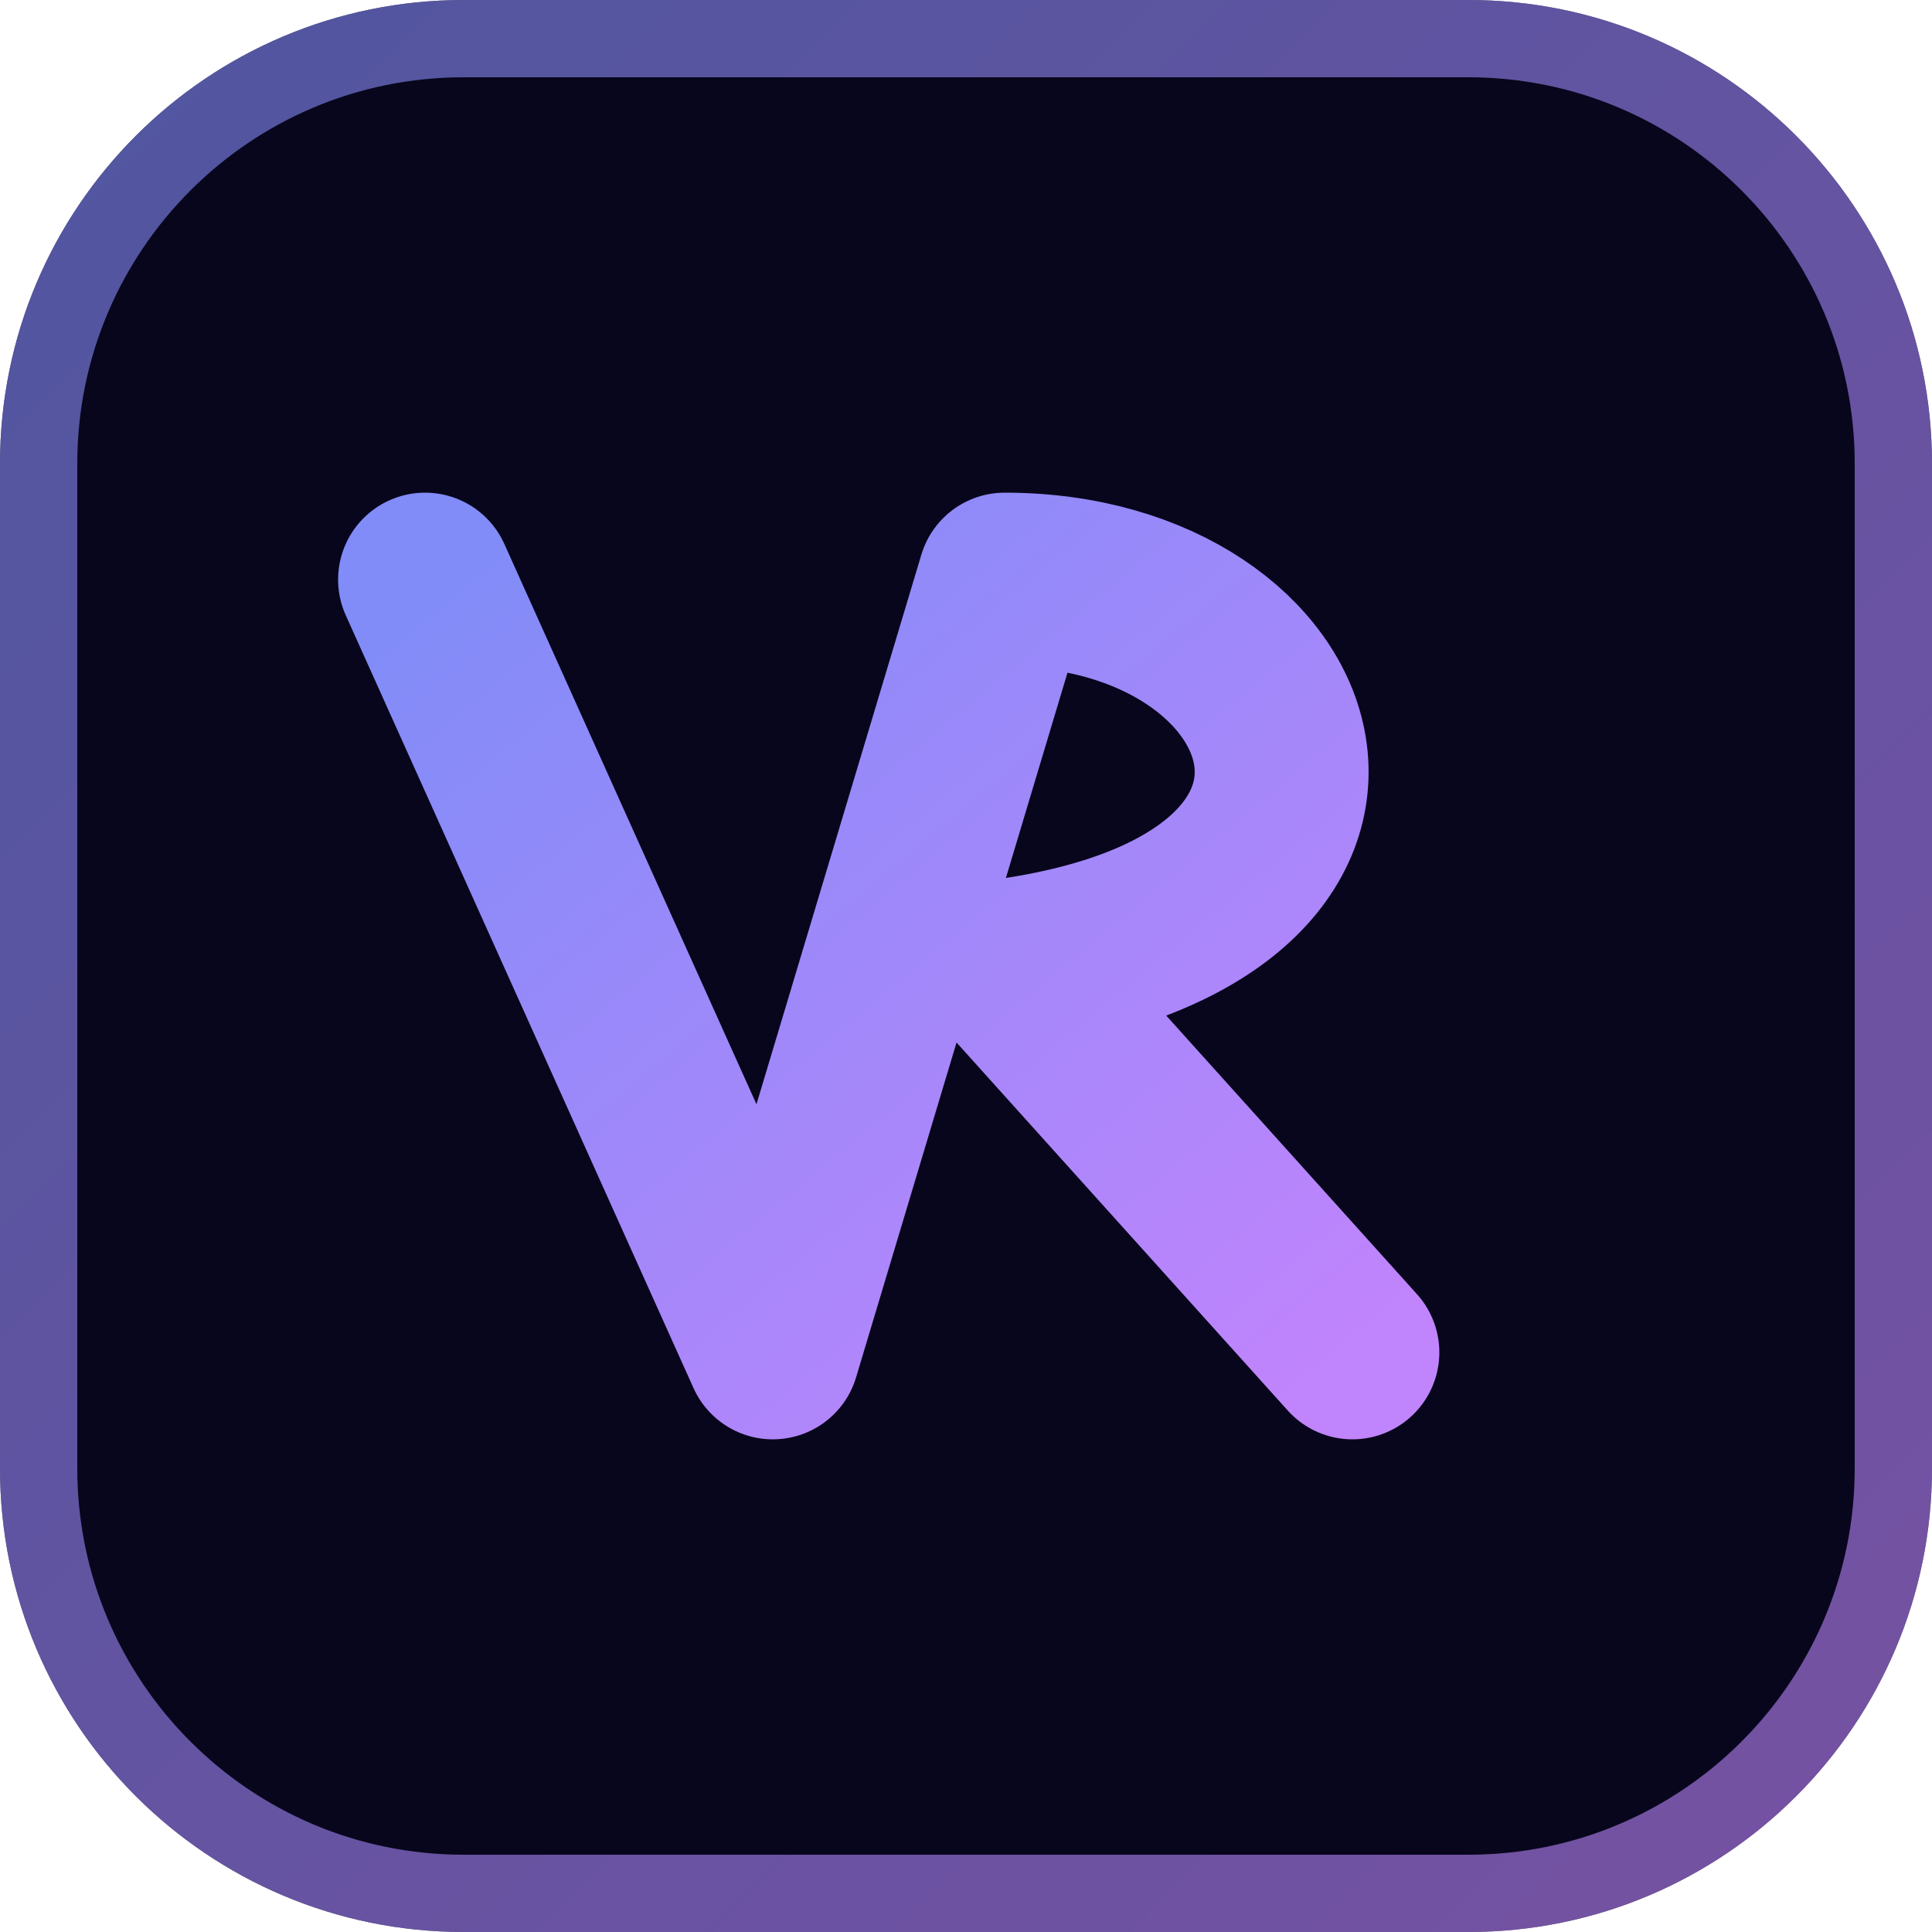
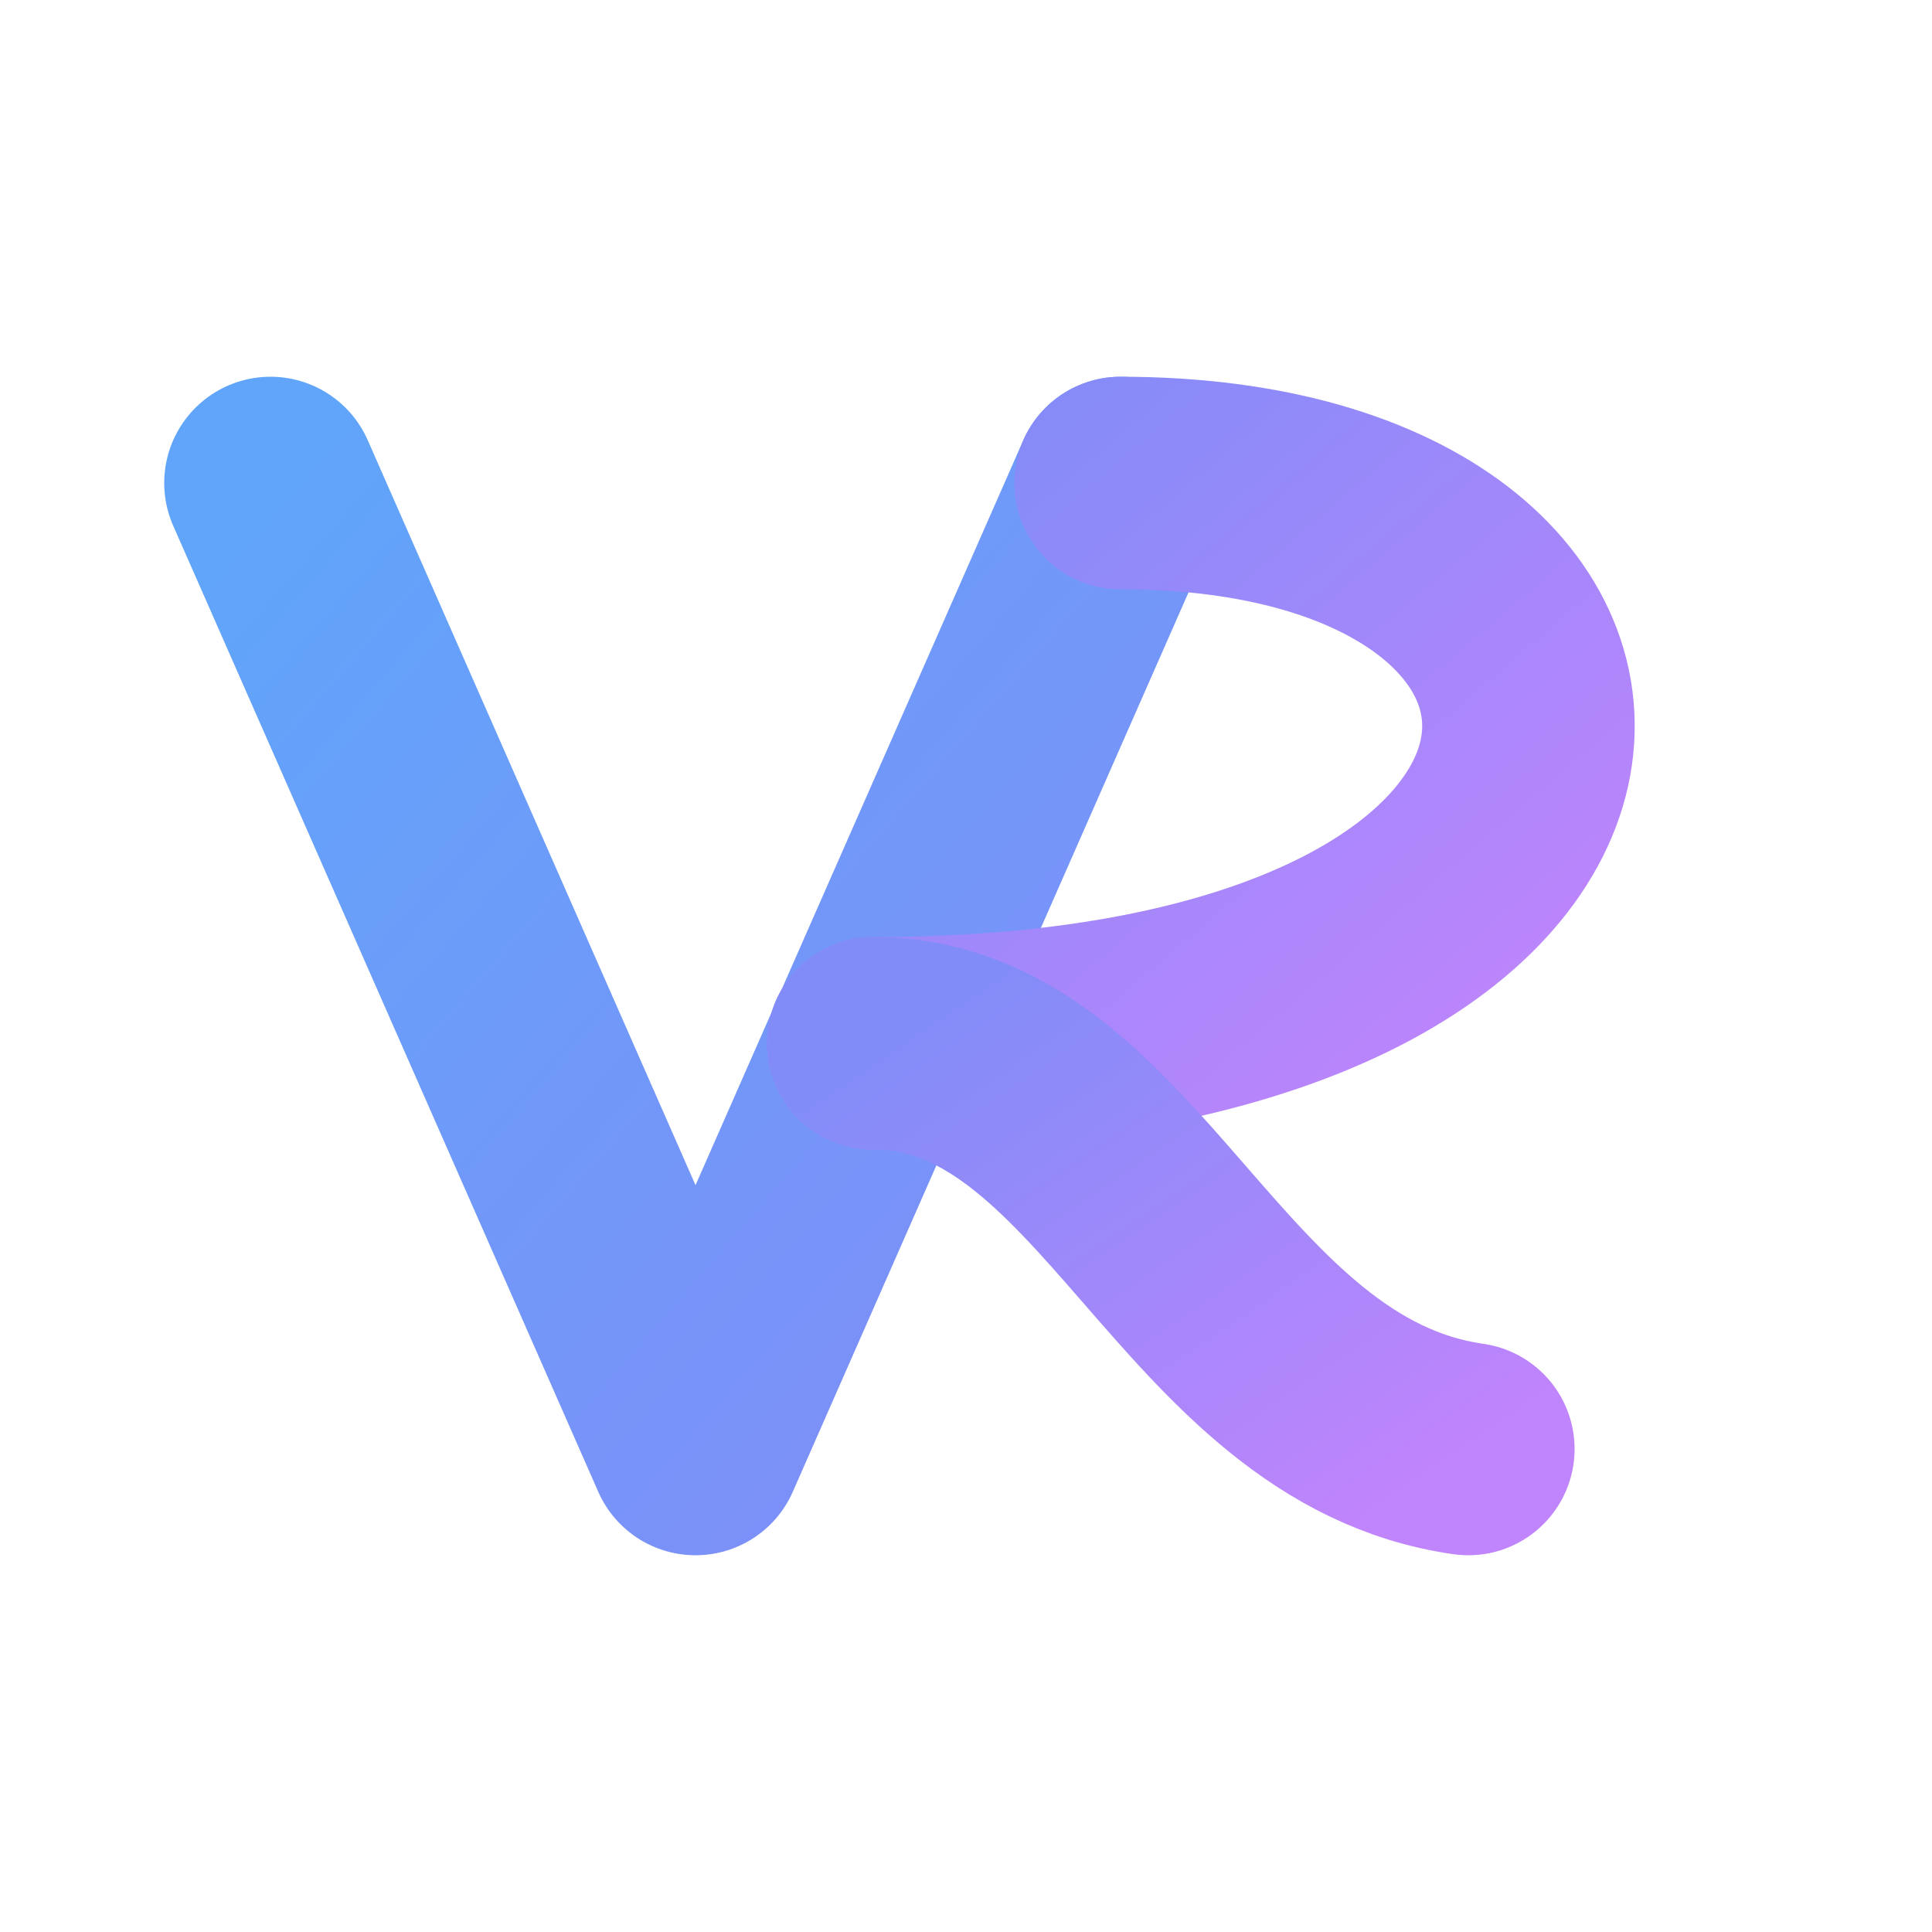
<svg xmlns="http://www.w3.org/2000/svg" viewBox="0 0 100 100">
  <defs>
-     <linearGradient id="g" x1="0%" y1="0%" x2="100%" y2="100%">
+     <linearGradient id="gV" x1="0%" y1="0%" x2="100%" y2="100%">
+       <stop offset="0%" stop-color="#60a5fa" />
+       <stop offset="100%" stop-color="#818cf8" />
+     </linearGradient>
+     <linearGradient id="gR" x1="0%" y1="0%" x2="100%" y2="100%">
      <stop offset="0%" stop-color="#818cf8" />
      <stop offset="100%" stop-color="#c084fc" />
    </linearGradient>
  </defs>
-   <rect width="100" height="100" rx="24" fill="#08061c" />
-   <rect x="2" y="2" width="96" height="96" rx="22" fill="none" stroke="url(#g)" stroke-width="4" opacity="0.6" />
-   <path d="M 22,30 L 40,70 L 52,30 C 68,30 74,47 52,50 L 70,70" fill="none" stroke="url(#g)" stroke-width="9" stroke-linecap="round" stroke-linejoin="round" />
-   <line x1="52" y1="50" x2="52" y2="70" stroke="url(#g)" stroke-width="9" stroke-linecap="round" />
+   <path d="M 14,25 L 36,75 L 58,25" fill="none" stroke="url(#gV)" stroke-width="11" stroke-linecap="round" stroke-linejoin="round" />
+   <path d="M 58,25 L 58,75" fill="none" stroke="url(#gR)" stroke-width="11" stroke-linecap="round" />
+   <path d="M 58,25 C 88,25 88,54 45.2,54" fill="none" stroke="url(#gR)" stroke-width="11" stroke-linecap="round" stroke-linejoin="round" />
+   <path d="M 45.2,54 C 58,54 62,73 76,75" fill="none" stroke="url(#gR)" stroke-width="11" stroke-linecap="round" />
</svg>
